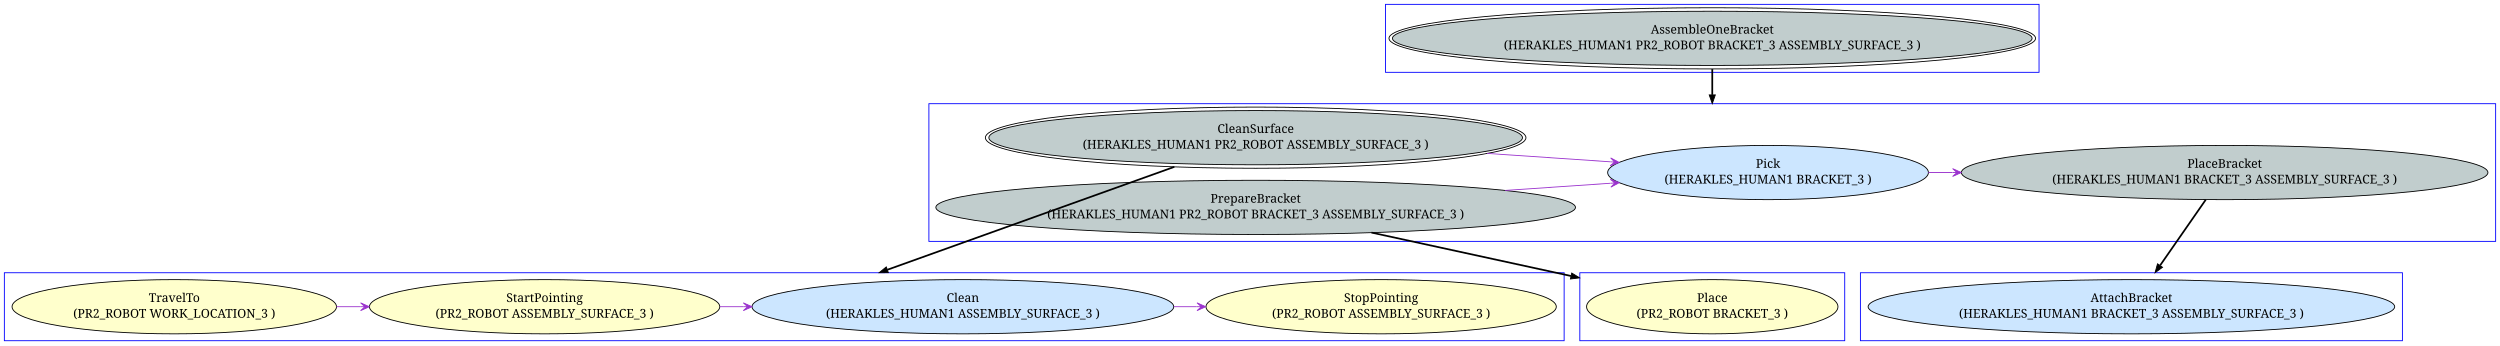
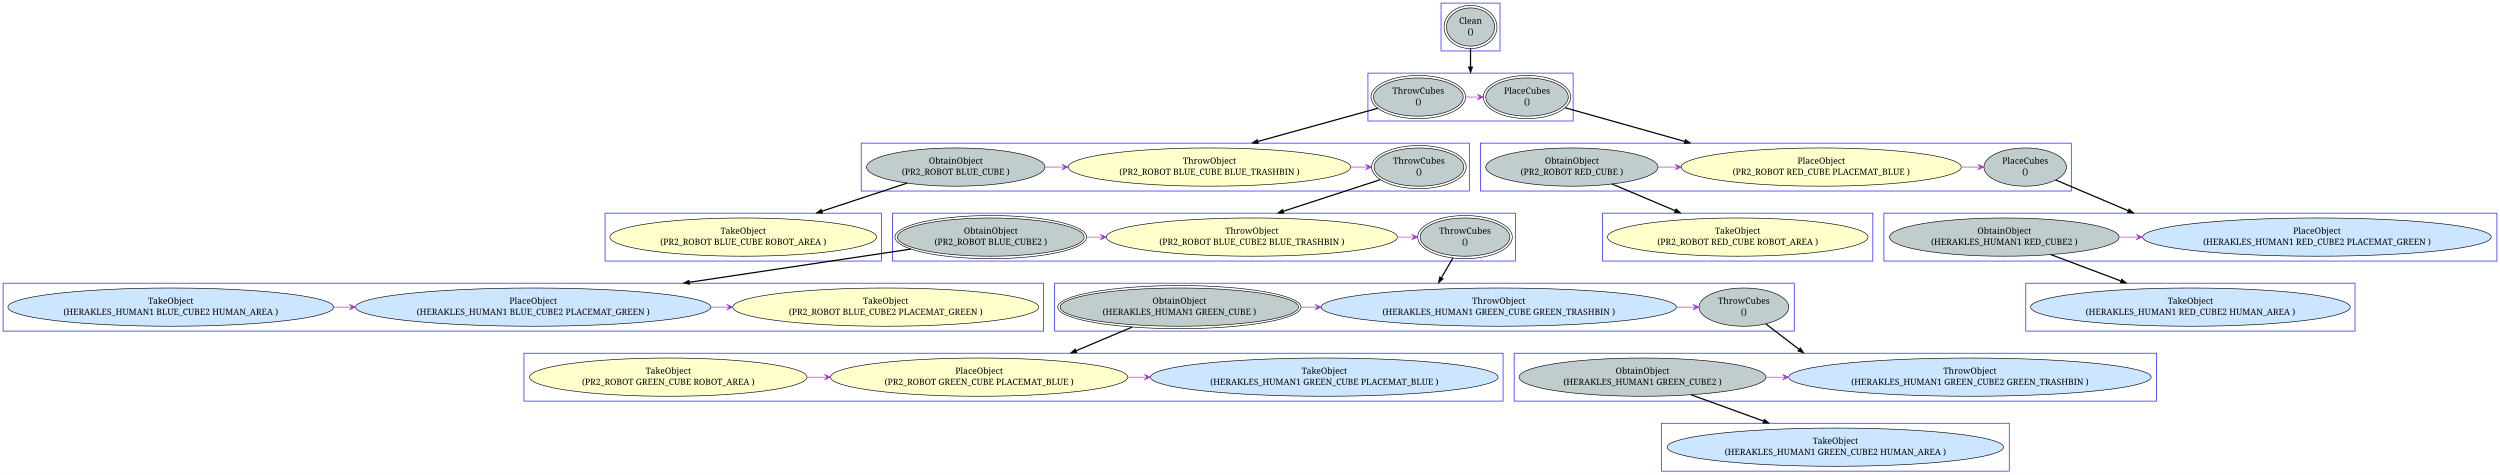
- <svg xmlns="http://www.w3.org/2000/svg" width="2869pt" height="396pt" viewBox="0.00 0.00 2869.00 396.00">
-   <g id="graph1" class="graph" transform="scale(1 1) rotate(0) translate(4 392)">
-     <polygon fill="white" stroke="white" points="-4,5 -4,-392 2866,-392 2866,5 -4,5" />
+ <svg xmlns="http://www.w3.org/2000/svg" width="4070pt" height="772pt" viewBox="0.00 0.00 4070.00 772.00">
+   <g id="graph1" class="graph" transform="scale(1 1) rotate(0) translate(4 768)">
+     <polygon fill="white" stroke="white" points="-4,5 -4,-768 4067,-768 4067,5 -4,5" />
    <g id="node1" class="node">
-       <polygon fill="none" stroke="blue" points="2336,-387 1586,-387 1586,-309 2336,-309 2336,-387" />
-       <text text-anchor="middle" x="1961" y="-344.4" font-family="Times Roman,serif" font-size="14.00"> </text>
+       <polygon fill="none" stroke="blue" points="2438,-763.002 2342,-763.002 2342,-685.002 2438,-685.002 2438,-763.002" />
+       <text text-anchor="middle" x="2390" y="-720.402" font-family="Times Roman,serif" font-size="14.00"> </text>
    </g>
    <g id="node2" class="node">
-       <polygon fill="none" stroke="blue" points="2860,-273 1062,-273 1062,-115 2860,-115 2860,-273" />
-       <text text-anchor="middle" x="1961" y="-190.4" font-family="Times Roman,serif" font-size="14.00"> </text>
+       <polygon fill="none" stroke="blue" points="2557,-649 2223,-649 2223,-571 2557,-571 2557,-649" />
+       <text text-anchor="middle" x="2390" y="-606.4" font-family="Times Roman,serif" font-size="14.00"> </text>
    </g>
    <g id="node3" class="node">
-       <polygon fill="none" stroke="blue" points="1791,-79 1.003,-79 1.003,-1 1791,-1 1791,-79" />
-       <text text-anchor="middle" x="896.003" y="-36.4" font-family="Times Roman,serif" font-size="14.00"> </text>
+       <polygon fill="none" stroke="blue" points="2388,-535 1398,-535 1398,-457 2388,-457 2388,-535" />
+       <text text-anchor="middle" x="1893" y="-492.4" font-family="Times Roman,serif" font-size="14.00"> </text>
    </g>
    <g id="node4" class="node">
-       <polygon fill="none" stroke="blue" points="2113,-79 1809,-79 1809,-1 2113,-1 2113,-79" />
-       <text text-anchor="middle" x="1961" y="-36.4" font-family="Times Roman,serif" font-size="14.00"> </text>
+       <polygon fill="none" stroke="blue" points="1431,-421 980.999,-421 980.999,-343 1431,-343 1431,-421" />
+       <text text-anchor="middle" x="1206" y="-378.4" font-family="Times Roman,serif" font-size="14.00"> </text>
    </g>
    <g id="node5" class="node">
-       <polygon fill="none" stroke="blue" points="2753,-79 2131,-79 2131,-1 2753,-1 2753,-79" />
-       <text text-anchor="middle" x="2442" y="-36.4" font-family="Times Roman,serif" font-size="14.00"> </text>
+       <polygon fill="none" stroke="blue" points="2463,-421 1449,-421 1449,-343 2463,-343 2463,-421" />
+       <text text-anchor="middle" x="1956" y="-378.4" font-family="Times Roman,serif" font-size="14.00"> </text>
    </g>
    <g id="node6" class="node">
-       <ellipse fill="#c1cdcd" stroke="black" cx="1961" cy="-348" rx="367" ry="31.113" />
-       <ellipse fill="none" stroke="black" cx="1961" cy="-348" rx="371" ry="35.113" />
-       <text text-anchor="middle" x="1961" y="-353.4" font-family="Times Roman,serif" font-size="14.00">AssembleOneBracket</text>
-       <text text-anchor="middle" x="1961" y="-335.4" font-family="Times Roman,serif" font-size="14.00">(HERAKLES_HUMAN1 PR2_ROBOT BRACKET_3 ASSEMBLY_SURFACE_3 )</text>
+       <polygon fill="none" stroke="blue" points="1695,-307 1.001,-307 1.001,-229 1695,-229 1695,-307" />
+       <text text-anchor="middle" x="848.001" y="-264.4" font-family="Times Roman,serif" font-size="14.00"> </text>
    </g>
    <g id="node7" class="node">
-       <ellipse fill="#c1cdcd" stroke="black" cx="1437" cy="-234.001" rx="306.177" ry="31.113" />
-       <ellipse fill="none" stroke="black" cx="1437" cy="-234.001" rx="310.177" ry="35.113" />
-       <text text-anchor="middle" x="1437" y="-239.401" font-family="Times Roman,serif" font-size="14.00">CleanSurface</text>
-       <text text-anchor="middle" x="1437" y="-221.401" font-family="Times Roman,serif" font-size="14.00">(HERAKLES_HUMAN1 PR2_ROBOT ASSEMBLY_SURFACE_3 )</text>
+       <polygon fill="none" stroke="blue" points="2917,-307 1713,-307 1713,-229 2917,-229 2917,-307" />
+       <text text-anchor="middle" x="2315" y="-264.4" font-family="Times Roman,serif" font-size="14.00"> </text>
    </g>
    <g id="node8" class="node">
-       <ellipse fill="#c1cdcd" stroke="black" cx="1437" cy="-154" rx="367" ry="31.113" />
-       <text text-anchor="middle" x="1437" y="-159.4" font-family="Times Roman,serif" font-size="14.00">PrepareBracket</text>
-       <text text-anchor="middle" x="1437" y="-141.4" font-family="Times Roman,serif" font-size="14.00">(HERAKLES_HUMAN1 PR2_ROBOT BRACKET_3 ASSEMBLY_SURFACE_3 )</text>
+       <polygon fill="none" stroke="blue" points="2443,-193 848.998,-193 848.998,-115 2443,-115 2443,-193" />
+       <text text-anchor="middle" x="1646" y="-150.4" font-family="Times Roman,serif" font-size="14.00"> </text>
    </g>
    <g id="node9" class="node">
-       <ellipse fill="#cce6ff" stroke="black" cx="2025" cy="-194" rx="184.055" ry="31.113" />
-       <text text-anchor="middle" x="2025" y="-199.4" font-family="Times Roman,serif" font-size="14.00">Pick</text>
-       <text text-anchor="middle" x="2025" y="-181.4" font-family="Times Roman,serif" font-size="14.00">(HERAKLES_HUMAN1 BRACKET_3 )</text>
+       <polygon fill="none" stroke="blue" points="3507,-193 2461,-193 2461,-115 3507,-115 3507,-193" />
+       <text text-anchor="middle" x="2984" y="-150.4" font-family="Times Roman,serif" font-size="14.00"> </text>
    </g>
    <g id="node10" class="node">
-       <ellipse fill="#c1cdcd" stroke="black" cx="2549" cy="-194" rx="302.141" ry="31.113" />
-       <text text-anchor="middle" x="2549" y="-199.4" font-family="Times Roman,serif" font-size="14.00">PlaceBracket</text>
-       <text text-anchor="middle" x="2549" y="-181.4" font-family="Times Roman,serif" font-size="14.00">(HERAKLES_HUMAN1 BRACKET_3 ASSEMBLY_SURFACE_3 )</text>
+       <polygon fill="none" stroke="blue" points="3267,-79 2701,-79 2701,-1 3267,-1 3267,-79" />
+       <text text-anchor="middle" x="2984" y="-36.4" font-family="Times Roman,serif" font-size="14.00"> </text>
    </g>
    <g id="node11" class="node">
-       <ellipse fill="#ffffcc" stroke="black" cx="196.003" cy="-40" rx="186.176" ry="31.113" />
-       <text text-anchor="middle" x="196.003" y="-45.4" font-family="Times Roman,serif" font-size="14.00">TravelTo</text>
-       <text text-anchor="middle" x="196.003" y="-27.4" font-family="Times Roman,serif" font-size="14.00">(PR2_ROBOT WORK_LOCATION_3 )</text>
+       <polygon fill="none" stroke="blue" points="3368,-535 2406,-535 2406,-457 3368,-457 3368,-535" />
+       <text text-anchor="middle" x="2887" y="-492.4" font-family="Times Roman,serif" font-size="14.00"> </text>
    </g>
    <g id="node12" class="node">
-       <ellipse fill="#ffffcc" stroke="black" cx="621.004" cy="-40" rx="201.025" ry="31.113" />
-       <text text-anchor="middle" x="621.004" y="-45.4" font-family="Times Roman,serif" font-size="14.00">StartPointing</text>
-       <text text-anchor="middle" x="621.004" y="-27.4" font-family="Times Roman,serif" font-size="14.00">(PR2_ROBOT ASSEMBLY_SURFACE_3 )</text>
+       <polygon fill="none" stroke="blue" points="3045,-421 2605,-421 2605,-343 3045,-343 3045,-421" />
+       <text text-anchor="middle" x="2825" y="-378.4" font-family="Times Roman,serif" font-size="14.00"> </text>
    </g>
    <g id="node13" class="node">
-       <ellipse fill="#cce6ff" stroke="black" cx="1101" cy="-40" rx="242" ry="31.113" />
-       <text text-anchor="middle" x="1101" y="-45.4" font-family="Times Roman,serif" font-size="14.00">Clean</text>
-       <text text-anchor="middle" x="1101" y="-27.4" font-family="Times Roman,serif" font-size="14.00">(HERAKLES_HUMAN1 ASSEMBLY_SURFACE_3 )</text>
+       <polygon fill="none" stroke="blue" points="4061,-421 3063,-421 3063,-343 4061,-343 4061,-421" />
+       <text text-anchor="middle" x="3562" y="-378.4" font-family="Times Roman,serif" font-size="14.00"> </text>
    </g>
    <g id="node14" class="node">
-       <ellipse fill="#ffffcc" stroke="black" cx="1581" cy="-40" rx="201.025" ry="31.113" />
-       <text text-anchor="middle" x="1581" y="-45.4" font-family="Times Roman,serif" font-size="14.00">StopPointing</text>
-       <text text-anchor="middle" x="1581" y="-27.4" font-family="Times Roman,serif" font-size="14.00">(PR2_ROBOT ASSEMBLY_SURFACE_3 )</text>
+       <polygon fill="none" stroke="blue" points="3830,-307 3294,-307 3294,-229 3830,-229 3830,-307" />
+       <text text-anchor="middle" x="3562" y="-264.4" font-family="Times Roman,serif" font-size="14.00"> </text>
    </g>
    <g id="node15" class="node">
-       <ellipse fill="#ffffcc" stroke="black" cx="1961" cy="-40" rx="144.25" ry="31.113" />
-       <text text-anchor="middle" x="1961" y="-45.4" font-family="Times Roman,serif" font-size="14.00">Place</text>
-       <text text-anchor="middle" x="1961" y="-27.4" font-family="Times Roman,serif" font-size="14.00">(PR2_ROBOT BRACKET_3 )</text>
+       <ellipse fill="#c1cdcd" stroke="black" cx="2390" cy="-724.002" rx="39.143" ry="31.113" />
+       <ellipse fill="none" stroke="black" cx="2390" cy="-724.002" rx="43.097" ry="35.113" />
+       <text text-anchor="middle" x="2390" y="-729.402" font-family="Times Roman,serif" font-size="14.00">Clean</text>
+       <text text-anchor="middle" x="2390" y="-711.402" font-family="Times Roman,serif" font-size="14.00">()</text>
    </g>
    <g id="node16" class="node">
-       <ellipse fill="#cce6ff" stroke="black" cx="2442" cy="-40" rx="302.141" ry="31.113" />
-       <text text-anchor="middle" x="2442" y="-45.4" font-family="Times Roman,serif" font-size="14.00">AttachBracket</text>
-       <text text-anchor="middle" x="2442" y="-27.4" font-family="Times Roman,serif" font-size="14.00">(HERAKLES_HUMAN1 BRACKET_3 ASSEMBLY_SURFACE_3 )</text>
+       <ellipse fill="#c1cdcd" stroke="black" cx="2305" cy="-610" rx="73.065" ry="31.113" />
+       <ellipse fill="none" stroke="black" cx="2305" cy="-610" rx="77.039" ry="35.113" />
+       <text text-anchor="middle" x="2305" y="-615.4" font-family="Times Roman,serif" font-size="14.00">ThrowCubes</text>
+       <text text-anchor="middle" x="2305" y="-597.4" font-family="Times Roman,serif" font-size="14.00">()</text>
+     </g>
+     <g id="node17" class="node">
+       <ellipse fill="#c1cdcd" stroke="black" cx="2482" cy="-610" rx="67.175" ry="31.113" />
+       <ellipse fill="none" stroke="black" cx="2482" cy="-610" rx="71.175" ry="35.113" />
+       <text text-anchor="middle" x="2482" y="-615.4" font-family="Times Roman,serif" font-size="14.00">PlaceCubes</text>
+       <text text-anchor="middle" x="2482" y="-597.4" font-family="Times Roman,serif" font-size="14.00">()</text>
+     </g>
+     <g id="node18" class="node">
+       <ellipse fill="#c1cdcd" stroke="black" cx="1552" cy="-496" rx="145.163" ry="31.113" />
+       <text text-anchor="middle" x="1552" y="-501.4" font-family="Times Roman,serif" font-size="14.00">ObtainObject</text>
+       <text text-anchor="middle" x="1552" y="-483.4" font-family="Times Roman,serif" font-size="14.00">(PR2_ROBOT BLUE_CUBE )</text>
+     </g>
+     <g id="node19" class="node">
+       <ellipse fill="#ffffcc" stroke="black" cx="1965" cy="-496" rx="230.017" ry="31.113" />
+       <text text-anchor="middle" x="1965" y="-501.4" font-family="Times Roman,serif" font-size="14.00">ThrowObject</text>
+       <text text-anchor="middle" x="1965" y="-483.4" font-family="Times Roman,serif" font-size="14.00">(PR2_ROBOT BLUE_CUBE BLUE_TRASHBIN )</text>
+     </g>
+     <g id="node20" class="node">
+       <ellipse fill="#c1cdcd" stroke="black" cx="2306" cy="-496" rx="73.065" ry="31.113" />
+       <ellipse fill="none" stroke="black" cx="2306" cy="-496" rx="77.039" ry="35.113" />
+       <text text-anchor="middle" x="2306" y="-501.4" font-family="Times Roman,serif" font-size="14.00">ThrowCubes</text>
+       <text text-anchor="middle" x="2306" y="-483.4" font-family="Times Roman,serif" font-size="14.00">()</text>
+     </g>
+     <g id="node21" class="node">
+       <ellipse fill="#ffffcc" stroke="black" cx="1206" cy="-382" rx="217.082" ry="31.113" />
+       <text text-anchor="middle" x="1206" y="-387.4" font-family="Times Roman,serif" font-size="14.00">TakeObject</text>
+       <text text-anchor="middle" x="1206" y="-369.4" font-family="Times Roman,serif" font-size="14.00">(PR2_ROBOT BLUE_CUBE ROBOT_AREA )</text>
+     </g>
+     <g id="node22" class="node">
+       <ellipse fill="#c1cdcd" stroke="black" cx="1609" cy="-382" rx="152.028" ry="31.113" />
+       <ellipse fill="none" stroke="black" cx="1609" cy="-382" rx="156.028" ry="35.113" />
+       <text text-anchor="middle" x="1609" y="-387.4" font-family="Times Roman,serif" font-size="14.00">ObtainObject</text>
+       <text text-anchor="middle" x="1609" y="-369.4" font-family="Times Roman,serif" font-size="14.00">(PR2_ROBOT BLUE_CUBE2 )</text>
+     </g>
+     <g id="node23" class="node">
+       <ellipse fill="#ffffcc" stroke="black" cx="2034" cy="-382" rx="237" ry="31.113" />
+       <text text-anchor="middle" x="2034" y="-387.4" font-family="Times Roman,serif" font-size="14.00">ThrowObject</text>
+       <text text-anchor="middle" x="2034" y="-369.4" font-family="Times Roman,serif" font-size="14.00">(PR2_ROBOT BLUE_CUBE2 BLUE_TRASHBIN )</text>
+     </g>
+     <g id="node24" class="node">
+       <ellipse fill="#c1cdcd" stroke="black" cx="2381" cy="-382" rx="73.065" ry="31.113" />
+       <ellipse fill="none" stroke="black" cx="2381" cy="-382" rx="77.039" ry="35.113" />
+       <text text-anchor="middle" x="2381" y="-387.4" font-family="Times Roman,serif" font-size="14.00">ThrowCubes</text>
+       <text text-anchor="middle" x="2381" y="-369.4" font-family="Times Roman,serif" font-size="14.00">()</text>
+     </g>
+     <g id="node25" class="node">
+       <ellipse fill="#cce6ff" stroke="black" cx="274.001" cy="-268" rx="265.165" ry="31.113" />
+       <text text-anchor="middle" x="274.001" y="-273.4" font-family="Times Roman,serif" font-size="14.00">TakeObject</text>
+       <text text-anchor="middle" x="274.001" y="-255.4" font-family="Times Roman,serif" font-size="14.00">(HERAKLES_HUMAN1 BLUE_CUBE2 HUMAN_AREA )</text>
+     </g>
+     <g id="node26" class="node">
+       <ellipse fill="#cce6ff" stroke="black" cx="863.999" cy="-268" rx="289.207" ry="31.113" />
+       <text text-anchor="middle" x="863.999" y="-273.4" font-family="Times Roman,serif" font-size="14.00">PlaceObject</text>
+       <text text-anchor="middle" x="863.999" y="-255.4" font-family="Times Roman,serif" font-size="14.00">(HERAKLES_HUMAN1 BLUE_CUBE2 PLACEMAT_GREEN )</text>
+     </g>
+     <g id="node27" class="node">
+       <ellipse fill="#ffffcc" stroke="black" cx="1438" cy="-268" rx="249" ry="31.113" />
+       <text text-anchor="middle" x="1438" y="-273.4" font-family="Times Roman,serif" font-size="14.00">TakeObject</text>
+       <text text-anchor="middle" x="1438" y="-255.4" font-family="Times Roman,serif" font-size="14.00">(PR2_ROBOT BLUE_CUBE2 PLACEMAT_GREEN )</text>
+     </g>
+     <g id="node28" class="node">
+       <ellipse fill="#c1cdcd" stroke="black" cx="1916" cy="-268" rx="193.965" ry="31.113" />
+       <ellipse fill="none" stroke="black" cx="1916" cy="-268" rx="197.954" ry="35.113" />
+       <text text-anchor="middle" x="1916" y="-273.4" font-family="Times Roman,serif" font-size="14.00">ObtainObject</text>
+       <text text-anchor="middle" x="1916" y="-255.4" font-family="Times Roman,serif" font-size="14.00">(HERAKLES_HUMAN1 GREEN_CUBE )</text>
+     </g>
+     <g id="node29" class="node">
+       <ellipse fill="#cce6ff" stroke="black" cx="2436" cy="-268" rx="289.207" ry="31.113" />
+       <text text-anchor="middle" x="2436" y="-273.4" font-family="Times Roman,serif" font-size="14.00">ThrowObject</text>
+       <text text-anchor="middle" x="2436" y="-255.4" font-family="Times Roman,serif" font-size="14.00">(HERAKLES_HUMAN1 GREEN_CUBE GREEN_TRASHBIN )</text>
+     </g>
+     <g id="node30" class="node">
+       <ellipse fill="#c1cdcd" stroke="black" cx="2835" cy="-268" rx="73.039" ry="31.113" />
+       <text text-anchor="middle" x="2835" y="-273.4" font-family="Times Roman,serif" font-size="14.00">ThrowCubes</text>
+       <text text-anchor="middle" x="2835" y="-255.4" font-family="Times Roman,serif" font-size="14.00">()</text>
+     </g>
+     <g id="node31" class="node">
+       <ellipse fill="#ffffcc" stroke="black" cx="1084" cy="-154" rx="225.775" ry="31.113" />
+       <text text-anchor="middle" x="1084" y="-159.4" font-family="Times Roman,serif" font-size="14.00">TakeObject</text>
+       <text text-anchor="middle" x="1084" y="-141.4" font-family="Times Roman,serif" font-size="14.00">(PR2_ROBOT GREEN_CUBE ROBOT_AREA )</text>
+     </g>
+     <g id="node32" class="node">
+       <ellipse fill="#ffffcc" stroke="black" cx="1590" cy="-154" rx="242.038" ry="31.113" />
+       <text text-anchor="middle" x="1590" y="-159.4" font-family="Times Roman,serif" font-size="14.00">PlaceObject</text>
+       <text text-anchor="middle" x="1590" y="-141.4" font-family="Times Roman,serif" font-size="14.00">(PR2_ROBOT GREEN_CUBE PLACEMAT_BLUE )</text>
+     </g>
+     <g id="node33" class="node">
+       <ellipse fill="#cce6ff" stroke="black" cx="2152" cy="-154" rx="283" ry="31.113" />
+       <text text-anchor="middle" x="2152" y="-159.4" font-family="Times Roman,serif" font-size="14.00">TakeObject</text>
+       <text text-anchor="middle" x="2152" y="-141.4" font-family="Times Roman,serif" font-size="14.00">(HERAKLES_HUMAN1 GREEN_CUBE PLACEMAT_BLUE )</text>
+     </g>
+     <g id="node34" class="node">
+       <ellipse fill="#c1cdcd" stroke="black" cx="2670" cy="-154" rx="201" ry="31.113" />
+       <text text-anchor="middle" x="2670" y="-159.4" font-family="Times Roman,serif" font-size="14.00">ObtainObject</text>
+       <text text-anchor="middle" x="2670" y="-141.4" font-family="Times Roman,serif" font-size="14.00">(HERAKLES_HUMAN1 GREEN_CUBE2 )</text>
+     </g>
+     <g id="node35" class="node">
+       <ellipse fill="#cce6ff" stroke="black" cx="3203.01" cy="-154" rx="295.071" ry="31.113" />
+       <text text-anchor="middle" x="3203.01" y="-159.4" font-family="Times Roman,serif" font-size="14.00">ThrowObject</text>
+       <text text-anchor="middle" x="3203.01" y="-141.4" font-family="Times Roman,serif" font-size="14.00">(HERAKLES_HUMAN1 GREEN_CUBE2 GREEN_TRASHBIN )</text>
+     </g>
+     <g id="node36" class="node">
+       <ellipse fill="#cce6ff" stroke="black" cx="2984" cy="-40" rx="273.858" ry="31.113" />
+       <text text-anchor="middle" x="2984" y="-45.4" font-family="Times Roman,serif" font-size="14.00">TakeObject</text>
+       <text text-anchor="middle" x="2984" y="-27.4" font-family="Times Roman,serif" font-size="14.00">(HERAKLES_HUMAN1 GREEN_CUBE2 HUMAN_AREA )</text>
+     </g>
+     <g id="node37" class="node">
+       <ellipse fill="#c1cdcd" stroke="black" cx="2555" cy="-496" rx="140.213" ry="31.113" />
+       <text text-anchor="middle" x="2555" y="-501.4" font-family="Times Roman,serif" font-size="14.00">ObtainObject</text>
+       <text text-anchor="middle" x="2555" y="-483.4" font-family="Times Roman,serif" font-size="14.00">(PR2_ROBOT RED_CUBE )</text>
+     </g>
+     <g id="node38" class="node">
+       <ellipse fill="#ffffcc" stroke="black" cx="2961" cy="-496" rx="227.896" ry="31.113" />
+       <text text-anchor="middle" x="2961" y="-501.4" font-family="Times Roman,serif" font-size="14.00">PlaceObject</text>
+       <text text-anchor="middle" x="2961" y="-483.4" font-family="Times Roman,serif" font-size="14.00">(PR2_ROBOT RED_CUBE PLACEMAT_BLUE )</text>
+     </g>
+     <g id="node39" class="node">
+       <ellipse fill="#c1cdcd" stroke="black" cx="3293" cy="-496" rx="67.175" ry="31.113" />
+       <text text-anchor="middle" x="3293" y="-501.4" font-family="Times Roman,serif" font-size="14.00">PlaceCubes</text>
+       <text text-anchor="middle" x="3293" y="-483.4" font-family="Times Roman,serif" font-size="14.00">()</text>
+     </g>
+     <g id="node40" class="node">
+       <ellipse fill="#ffffcc" stroke="black" cx="2825" cy="-382" rx="212.132" ry="31.113" />
+       <text text-anchor="middle" x="2825" y="-387.4" font-family="Times Roman,serif" font-size="14.00">TakeObject</text>
+       <text text-anchor="middle" x="2825" y="-369.4" font-family="Times Roman,serif" font-size="14.00">(PR2_ROBOT RED_CUBE ROBOT_AREA )</text>
+     </g>
+     <g id="node41" class="node">
+       <ellipse fill="#c1cdcd" stroke="black" cx="3259" cy="-382" rx="186.884" ry="31.113" />
+       <text text-anchor="middle" x="3259" y="-387.4" font-family="Times Roman,serif" font-size="14.00">ObtainObject</text>
+       <text text-anchor="middle" x="3259" y="-369.4" font-family="Times Roman,serif" font-size="14.00">(HERAKLES_HUMAN1 RED_CUBE2 )</text>
+     </g>
+     <g id="node42" class="node">
+       <ellipse fill="#cce6ff" stroke="black" cx="3768" cy="-382" rx="283.757" ry="31.113" />
+       <text text-anchor="middle" x="3768" y="-387.4" font-family="Times Roman,serif" font-size="14.00">PlaceObject</text>
+       <text text-anchor="middle" x="3768" y="-369.4" font-family="Times Roman,serif" font-size="14.00">(HERAKLES_HUMAN1 RED_CUBE2 PLACEMAT_GREEN )</text>
+     </g>
+     <g id="node43" class="node">
+       <ellipse fill="#cce6ff" stroke="black" cx="3562" cy="-268" rx="260.215" ry="31.113" />
+       <text text-anchor="middle" x="3562" y="-273.4" font-family="Times Roman,serif" font-size="14.00">TakeObject</text>
+       <text text-anchor="middle" x="3562" y="-255.4" font-family="Times Roman,serif" font-size="14.00">(HERAKLES_HUMAN1 RED_CUBE2 HUMAN_AREA )</text>
+     </g>
+     <g id="edge16" class="edge">
+       <path fill="none" stroke="black" stroke-width="2" d="M2390,-688.868C2390,-679.545 2390,-669.302 2390,-659.374" />
+       <polygon fill="black" stroke="black" points="2393.5,-659.193 2390,-649.193 2386.5,-659.193 2393.5,-659.193" />
+     </g>
+     <g id="edge17" class="edge">
+       <path fill="none" stroke="black" stroke-width="2" d="M2238.81,-591.684C2186.34,-577.166 2110.96,-556.31 2043.97,-537.773" />
+       <polygon fill="black" stroke="black" points="2044.72,-534.349 2034.15,-535.055 2042.85,-541.095 2044.72,-534.349" />
+     </g>
+     <g id="edge1" class="edge">
+       <path fill="none" stroke="#9a32cd" d="M2382.12,-610C2388.27,-610 2394.49,-610 2400.67,-610" />
+       <polygon fill="#9a32cd" stroke="#9a32cd" points="2410.99,-610 2400.99,-614.5 2405.99,-610 2400.99,-610 2400.99,-610 2400.99,-610 2405.99,-610 2400.99,-605.5 2410.99,-610 2410.99,-610" />
+     </g>
+     <g id="edge18" class="edge">
+       <path fill="none" stroke="black" stroke-width="2" d="M2543.96,-592.562C2595.59,-578.026 2671.29,-556.718 2738.45,-537.814" />
+       <polygon fill="black" stroke="black" points="2739.61,-541.122 2748.29,-535.044 2737.72,-534.384 2739.61,-541.122" />
+     </g>
+     <g id="edge19" class="edge">
+       <path fill="none" stroke="black" stroke-width="2" d="M1473.06,-469.989C1432,-456.464 1380.8,-439.594 1334.24,-424.254" />
+       <polygon fill="black" stroke="black" points="1335.28,-420.912 1324.69,-421.107 1333.09,-427.56 1335.28,-420.912" />
+     </g>
+     <g id="edge2" class="edge">
+       <path fill="none" stroke="#9a32cd" d="M1697.03,-496C1706.08,-496 1715.3,-496 1724.61,-496" />
+       <polygon fill="#9a32cd" stroke="#9a32cd" points="1734.75,-496 1724.75,-500.5 1729.75,-496 1724.75,-496 1724.75,-496 1724.75,-496 1729.75,-496 1724.75,-491.5 1734.75,-496 1734.75,-496" />
+     </g>
+     <g id="edge3" class="edge">
+       <path fill="none" stroke="#9a32cd" d="M2195.29,-496C2203.35,-496 2211.2,-496 2218.77,-496" />
+       <polygon fill="#9a32cd" stroke="#9a32cd" points="2228.9,-496 2218.9,-500.5 2223.9,-496 2218.9,-496 2218.9,-496 2218.9,-496 2223.9,-496 2218.9,-491.5 2228.9,-496 2228.9,-496" />
+     </g>
+     <g id="edge20" class="edge">
+       <path fill="none" stroke="black" stroke-width="2" d="M2243.02,-475.487C2199.21,-461.216 2139.23,-441.679 2085.42,-424.155" />
+       <polygon fill="black" stroke="black" points="2086.4,-420.791 2075.81,-421.022 2084.23,-427.447 2086.4,-420.791" />
+     </g>
+     <g id="edge21" class="edge">
+       <path fill="none" stroke="black" stroke-width="2" d="M1479.05,-362.532C1380.26,-347.734 1240.92,-326.861 1118.3,-308.491" />
+       <polygon fill="black" stroke="black" points="1118.78,-305.024 1108.37,-307.004 1117.74,-311.947 1118.78,-305.024" />
+     </g>
+     <g id="edge4" class="edge">
+       <path fill="none" stroke="#9a32cd" d="M1765.15,-382C1772.31,-382 1779.56,-382 1786.87,-382" />
+       <polygon fill="#9a32cd" stroke="#9a32cd" points="1796.88,-382 1786.88,-386.5 1791.88,-382 1786.88,-382 1786.88,-382 1786.88,-382 1791.88,-382 1786.88,-377.5 1796.88,-382 1796.88,-382" />
+     </g>
+     <g id="edge5" class="edge">
+       <path fill="none" stroke="#9a32cd" d="M2271.21,-382C2278.98,-382 2286.56,-382 2293.86,-382" />
+       <polygon fill="#9a32cd" stroke="#9a32cd" points="2303.99,-382 2293.99,-386.5 2298.99,-382 2293.99,-382 2293.99,-382 2293.99,-382 2298.99,-382 2293.99,-377.5 2303.99,-382 2303.99,-382" />
+     </g>
+     <g id="edge22" class="edge">
+       <path fill="none" stroke="black" stroke-width="2" d="M2361.38,-348.105C2355.56,-338.055 2349.07,-326.851 2342.84,-316.083" />
+       <polygon fill="black" stroke="black" points="2345.72,-314.075 2337.68,-307.175 2339.66,-317.583 2345.72,-314.075" />
+     </g>
+     <g id="edge6" class="edge">
+       <path fill="none" stroke="#9a32cd" d="M539.228,-268C547.607,-268 556.017,-268 564.433,-268" />
+       <polygon fill="#9a32cd" stroke="#9a32cd" points="574.699,-268 564.699,-272.5 569.699,-268 564.699,-268 564.699,-268 564.699,-268 569.699,-268 564.699,-263.5 574.699,-268 574.699,-268" />
    </g>
    <g id="edge7" class="edge">
-       <path fill="none" stroke="black" stroke-width="2" d="M1961,-312.669C1961,-303.652 1961,-293.543 1961,-283.131" />
-       <polygon fill="black" stroke="black" points="1964.5,-283.081 1961,-273.081 1957.5,-283.081 1964.5,-283.081" />
+       <path fill="none" stroke="#9a32cd" d="M1153.1,-268C1161.72,-268 1170.34,-268 1178.92,-268" />
+       <polygon fill="#9a32cd" stroke="#9a32cd" points="1188.98,-268 1178.98,-272.5 1183.98,-268 1178.98,-268 1178.98,-268 1178.98,-268 1183.98,-268 1178.98,-263.5 1188.98,-268 1188.98,-268" />
+     </g>
+     <g id="edge23" class="edge">
+       <path fill="none" stroke="black" stroke-width="2" d="M1839.35,-235.637C1810.95,-223.646 1778.28,-209.854 1747.98,-197.06" />
+       <polygon fill="black" stroke="black" points="1749.24,-193.79 1738.66,-193.125 1746.51,-200.239 1749.24,-193.79" />
    </g>
    <g id="edge8" class="edge">
-       <path fill="none" stroke="black" stroke-width="2" d="M1343.69,-200.54C1252.48,-167.831 1113.27,-117.911 1014.32,-82.43" />
-       <polygon fill="black" stroke="black" points="1015.47,-79.123 1004.88,-79.042 1013.11,-85.713 1015.47,-79.123" />
-     </g>
-     <g id="edge1" class="edge">
-       <path fill="none" stroke="#9a32cd" d="M1702.61,-215.931C1750.43,-212.678 1799.26,-209.357 1843.98,-206.315" />
-       <polygon fill="#9a32cd" stroke="#9a32cd" points="1854.05,-205.63 1844.38,-210.798 1849.06,-205.969 1844.07,-206.308 1844.07,-206.308 1844.07,-206.308 1849.06,-205.969 1843.77,-201.819 1854.05,-205.63 1854.05,-205.63" />
+       <path fill="none" stroke="#9a32cd" d="M2114.07,-268C2121.56,-268 2129.11,-268 2136.72,-268" />
+       <polygon fill="#9a32cd" stroke="#9a32cd" points="2146.73,-268 2136.73,-272.5 2141.73,-268 2136.73,-268 2136.73,-268 2136.73,-268 2141.73,-268 2136.73,-263.5 2146.73,-268 2146.73,-268" />
    </g>
    <g id="edge9" class="edge">
-       <path fill="none" stroke="black" stroke-width="2" d="M1569.9,-125.086C1639.54,-109.934 1725.41,-91.254 1798.93,-75.259" />
-       <polygon fill="black" stroke="black" points="1799.73,-78.668 1808.75,-73.122 1798.24,-71.828 1799.73,-78.668" />
-     </g>
-     <g id="edge2" class="edge">
-       <path fill="none" stroke="#9a32cd" d="M1723.25,-173.473C1764.4,-176.273 1805.76,-179.086 1844.09,-181.694" />
-       <polygon fill="#9a32cd" stroke="#9a32cd" points="1854.29,-182.387 1844.01,-186.198 1849.3,-182.048 1844.31,-181.709 1844.31,-181.709 1844.31,-181.709 1849.3,-182.048 1844.62,-177.219 1854.29,-182.387 1854.29,-182.387" />
-     </g>
-     <g id="edge3" class="edge">
-       <path fill="none" stroke="#9a32cd" d="M2209.01,-194C2218.1,-194 2227.34,-194 2236.66,-194" />
-       <polygon fill="#9a32cd" stroke="#9a32cd" points="2246.8,-194 2236.8,-198.5 2241.8,-194 2236.8,-194 2236.8,-194 2236.8,-194 2241.8,-194 2236.8,-189.5 2246.8,-194 2246.8,-194" />
+       <path fill="none" stroke="#9a32cd" d="M2725.18,-268C2734.43,-268 2743.36,-268 2751.85,-268" />
+       <polygon fill="#9a32cd" stroke="#9a32cd" points="2761.99,-268 2751.99,-272.5 2756.99,-268 2751.99,-268 2751.99,-268 2751.99,-268 2756.99,-268 2751.99,-263.5 2761.99,-268 2761.99,-268" />
+     </g>
+     <g id="edge24" class="edge">
+       <path fill="none" stroke="black" stroke-width="2" d="M2870.69,-240.694C2886.82,-228.356 2906.31,-213.442 2924.55,-199.488" />
+       <polygon fill="black" stroke="black" points="2927.01,-202.014 2932.82,-193.157 2922.75,-196.454 2927.01,-202.014" />
    </g>
    <g id="edge10" class="edge">
-       <path fill="none" stroke="black" stroke-width="2" d="M2527.35,-162.836C2512.33,-141.216 2492.04,-112.015 2475.01,-87.509" />
-       <polygon fill="black" stroke="black" points="2477.72,-85.272 2469.14,-79.057 2471.97,-89.266 2477.72,-85.272" />
-     </g>
-     <g id="edge4" class="edge">
-       <path fill="none" stroke="#9a32cd" d="M382.105,-40C391.284,-40 400.53,-40 409.773,-40" />
-       <polygon fill="#9a32cd" stroke="#9a32cd" points="419.797,-40 409.797,-44.5 414.797,-40 409.797,-40 409.797,-40 409.797,-40 414.797,-40 409.797,-35.5 419.797,-40 419.797,-40" />
-     </g>
-     <g id="edge5" class="edge">
-       <path fill="none" stroke="#9a32cd" d="M822.132,-40C830.992,-40 839.925,-40 848.88,-40" />
-       <polygon fill="#9a32cd" stroke="#9a32cd" points="858.998,-40 848.998,-44.5 853.998,-40 848.998,-40 848.998,-40 848.998,-40 853.998,-40 848.998,-35.5 858.998,-40 858.998,-40" />
-     </g>
-     <g id="edge6" class="edge">
-       <path fill="none" stroke="#9a32cd" d="M1343.11,-40C1351.9,-40 1360.69,-40 1369.43,-40" />
-       <polygon fill="#9a32cd" stroke="#9a32cd" points="1379.66,-40 1369.66,-44.5 1374.66,-40 1369.66,-40 1369.66,-40 1369.66,-40 1374.66,-40 1369.66,-35.5 1379.66,-40 1379.66,-40" />
+       <path fill="none" stroke="#9a32cd" d="M1310.36,-154C1319.54,-154 1328.76,-154 1337.99,-154" />
+       <polygon fill="#9a32cd" stroke="#9a32cd" points="1347.99,-154 1337.99,-158.5 1342.99,-154 1337.99,-154 1337.99,-154 1337.99,-154 1342.99,-154 1337.99,-149.5 1347.99,-154 1347.99,-154" />
+     </g>
+     <g id="edge11" class="edge">
+       <path fill="none" stroke="#9a32cd" d="M1832.01,-154C1840.86,-154 1849.77,-154 1858.7,-154" />
+       <polygon fill="#9a32cd" stroke="#9a32cd" points="1868.78,-154 1858.78,-158.5 1863.78,-154 1858.78,-154 1858.78,-154 1858.78,-154 1863.78,-154 1858.78,-149.5 1868.78,-154 1868.78,-154" />
+     </g>
+     <g id="edge25" class="edge">
+       <path fill="none" stroke="black" stroke-width="2" d="M2748.83,-125.38C2784.57,-112.405 2827.57,-96.796 2866.96,-82.492" />
+       <polygon fill="black" stroke="black" points="2868.16,-85.781 2876.37,-79.079 2865.77,-79.202 2868.16,-85.781" />
+     </g>
+     <g id="edge12" class="edge">
+       <path fill="none" stroke="#9a32cd" d="M2871.13,-154C2879.92,-154 2888.8,-154 2897.75,-154" />
+       <polygon fill="#9a32cd" stroke="#9a32cd" points="2907.87,-154 2897.87,-158.5 2902.87,-154 2897.87,-154 2897.87,-154 2897.87,-154 2902.87,-154 2897.87,-149.5 2907.87,-154 2907.87,-154" />
+     </g>
+     <g id="edge26" class="edge">
+       <path fill="none" stroke="black" stroke-width="2" d="M2620.36,-468.404C2651.1,-455.424 2688.48,-439.642 2722.83,-425.136" />
+       <polygon fill="black" stroke="black" points="2724.59,-428.196 2732.44,-421.082 2721.86,-421.747 2724.59,-428.196" />
+     </g>
+     <g id="edge13" class="edge">
+       <path fill="none" stroke="#9a32cd" d="M2695.01,-496C2704.1,-496 2713.38,-496 2722.76,-496" />
+       <polygon fill="#9a32cd" stroke="#9a32cd" points="2732.98,-496 2722.98,-500.5 2727.98,-496 2722.98,-496 2722.98,-496 2722.98,-496 2727.98,-496 2722.98,-491.5 2732.98,-496 2732.98,-496" />
+     </g>
+     <g id="edge14" class="edge">
+       <path fill="none" stroke="#9a32cd" d="M3189.32,-496C3198.45,-496 3207.3,-496 3215.71,-496" />
+       <polygon fill="#9a32cd" stroke="#9a32cd" points="3225.75,-496 3215.75,-500.5 3220.75,-496 3215.75,-496 3215.75,-496 3215.75,-496 3220.75,-496 3215.75,-491.5 3225.75,-496 3225.75,-496" />
+     </g>
+     <g id="edge27" class="edge">
+       <path fill="none" stroke="black" stroke-width="2" d="M3342.65,-474.958C3375.68,-460.961 3420.24,-442.076 3460.57,-424.984" />
+       <polygon fill="black" stroke="black" points="3462.07,-428.15 3469.91,-421.025 3459.34,-421.705 3462.07,-428.15" />
+     </g>
+     <g id="edge28" class="edge">
+       <path fill="none" stroke="black" stroke-width="2" d="M3334.68,-353.527C3369.1,-340.577 3410.55,-324.981 3448.58,-310.672" />
+       <polygon fill="black" stroke="black" points="3450.04,-313.862 3458.17,-307.065 3447.58,-307.31 3450.04,-313.862" />
+     </g>
+     <g id="edge15" class="edge">
+       <path fill="none" stroke="#9a32cd" d="M3446,-382C3455.06,-382 3464.24,-382 3473.5,-382" />
+       <polygon fill="#9a32cd" stroke="#9a32cd" points="3483.57,-382 3473.57,-386.5 3478.57,-382 3473.57,-382 3473.57,-382 3473.57,-382 3478.57,-382 3473.57,-377.5 3483.57,-382 3483.57,-382" />
    </g>
  </g>
</svg>
